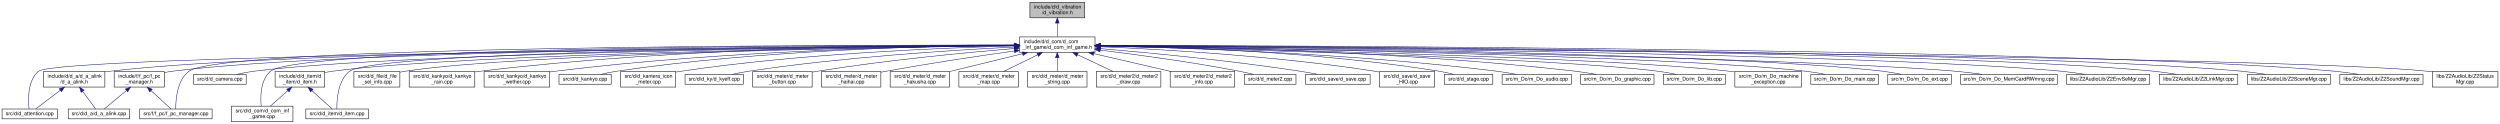
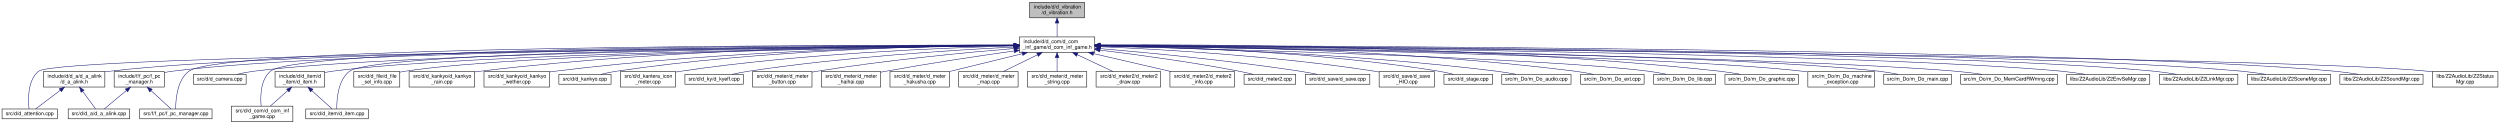
- <svg xmlns="http://www.w3.org/2000/svg" xmlns:xlink="http://www.w3.org/1999/xlink" width="4839pt" height="240pt" viewBox="0.00 0.00 4839.00 240.00">
+ <svg xmlns="http://www.w3.org/2000/svg" xmlns:xlink="http://www.w3.org/1999/xlink" width="4840pt" height="240pt" viewBox="0.00 0.00 4840.00 240.00">
  <g id="graph0" class="graph" transform="scale(1 1) rotate(0) translate(4 236)">
-     <polygon fill="white" stroke="transparent" points="-4,4 -4,-236 4835,-236 4835,4 -4,4" />
+     <polygon fill="white" stroke="transparent" points="-4,4 -4,-236 4836,-236 4836,4 -4,4" />
    <g id="node1" class="node">
      <g id="a_node1">
        <a xlink:title=" ">
          <polygon fill="#bfbfbf" stroke="black" points="1989.5,-201.5 1989.5,-231.5 2095.5,-231.5 2095.5,-201.5 1989.5,-201.5" />
          <text text-anchor="start" x="1997.5" y="-219.5" font-family="Helvetica,sans-Serif" font-size="10.00">include/d/d_vibration</text>
          <text text-anchor="middle" x="2042.5" y="-208.5" font-family="Helvetica,sans-Serif" font-size="10.00">/d_vibration.h</text>
        </a>
      </g>
    </g>
    <g id="node2" class="node">
      <g id="a_node2">
        <a xlink:href="d__com__inf__game_8h.html" target="_top" xlink:title=" ">
          <polygon fill="white" stroke="black" points="1969.5,-134.5 1969.5,-164.5 2115.5,-164.5 2115.5,-134.5 1969.5,-134.5" />
          <text text-anchor="start" x="1977.5" y="-152.5" font-family="Helvetica,sans-Serif" font-size="10.00">include/d/d_com/d_com</text>
          <text text-anchor="middle" x="2042.5" y="-141.5" font-family="Helvetica,sans-Serif" font-size="10.00">_inf_game/d_com_inf_game.h</text>
        </a>
      </g>
    </g>
    <g id="edge1" class="edge">
      <path fill="none" stroke="midnightblue" d="M2042.5,-191.11C2042.5,-182.15 2042.5,-172.32 2042.5,-164.58" />
      <polygon fill="midnightblue" stroke="midnightblue" points="2039,-191.4 2042.5,-201.4 2046,-191.4 2039,-191.4" />
    </g>
    <g id="node3" class="node">
      <g id="a_node3">
        <a xlink:href="d__attention_8cpp.html" target="_top" xlink:title=" ">
          <polygon fill="white" stroke="black" points="0,-6 0,-25 107,-25 107,-6 0,-6" />
          <text text-anchor="middle" x="53.5" y="-13" font-family="Helvetica,sans-Serif" font-size="10.00">src/d/d_attention.cpp</text>
        </a>
      </g>
    </g>
    <g id="edge2" class="edge">
      <path fill="none" stroke="midnightblue" d="M1959.32,-147.77C1589.06,-144.34 107.31,-128.71 70.5,-98 48.86,-79.94 50.32,-42.11 52.25,-25.1" />
      <polygon fill="midnightblue" stroke="midnightblue" points="1959.39,-151.27 1969.43,-147.86 1959.46,-144.27 1959.39,-151.27" />
    </g>
    <g id="node4" class="node">
      <g id="a_node4">
        <a xlink:href="d__camera_8cpp.html" target="_top" xlink:title=" ">
          <polygon fill="white" stroke="black" points="370.5,-73 370.5,-92 472.5,-92 472.5,-73 370.5,-73" />
          <text text-anchor="middle" x="421.5" y="-80" font-family="Helvetica,sans-Serif" font-size="10.00">src/d/d_camera.cpp</text>
        </a>
      </g>
    </g>
    <g id="edge3" class="edge">
      <path fill="none" stroke="midnightblue" d="M1959.06,-147.85C1679.18,-145.35 775.2,-134.56 486.5,-98 475.83,-96.65 464.34,-94.37 454.02,-92.01" />
      <polygon fill="midnightblue" stroke="midnightblue" points="1959.11,-151.35 1969.14,-147.94 1959.18,-144.35 1959.11,-151.35" />
    </g>
    <g id="node5" class="node">
      <g id="a_node5">
        <a xlink:href="d__com__inf__game_8cpp.html" target="_top" xlink:title=" ">
          <polygon fill="white" stroke="black" points="444,-0.5 444,-30.5 563,-30.5 563,-0.5 444,-0.5" />
          <text text-anchor="start" x="452" y="-18.5" font-family="Helvetica,sans-Serif" font-size="10.00">src/d/d_com/d_com_inf</text>
          <text text-anchor="middle" x="503.5" y="-7.5" font-family="Helvetica,sans-Serif" font-size="10.00">_game.cpp</text>
        </a>
      </g>
    </g>
    <g id="edge4" class="edge">
      <path fill="none" stroke="midnightblue" d="M1958.97,-148.58C1648.32,-148.52 574.61,-144.9 519.5,-98 500.17,-81.55 499.86,-49.2 501.55,-30.58" />
      <polygon fill="midnightblue" stroke="midnightblue" points="1959.26,-152.08 1969.26,-148.58 1959.26,-145.08 1959.26,-152.08" />
    </g>
    <g id="node6" class="node">
      <g id="a_node6">
        <a xlink:href="d__file__sel__info_8cpp.html" target="_top" xlink:title=" ">
          <polygon fill="white" stroke="black" points="681,-67.5 681,-97.5 770,-97.5 770,-67.5 681,-67.5" />
          <text text-anchor="start" x="689" y="-85.5" font-family="Helvetica,sans-Serif" font-size="10.00">src/d/d_file/d_file</text>
          <text text-anchor="middle" x="725.5" y="-74.5" font-family="Helvetica,sans-Serif" font-size="10.00">_sel_info.cpp</text>
        </a>
      </g>
    </g>
    <g id="edge5" class="edge">
      <path fill="none" stroke="midnightblue" d="M1958.98,-147.58C1715.28,-144.52 1007.94,-132.79 779.5,-98 776.43,-97.53 773.28,-96.95 770.13,-96.3" />
      <polygon fill="midnightblue" stroke="midnightblue" points="1959.14,-151.08 1969.19,-147.71 1959.23,-144.08 1959.14,-151.08" />
    </g>
    <g id="node7" class="node">
      <g id="a_node7">
        <a xlink:href="d__item_8cpp.html" target="_top" xlink:title=" ">
          <polygon fill="white" stroke="black" points="588,-6 588,-25 709,-25 709,-6 588,-6" />
          <text text-anchor="middle" x="648.5" y="-13" font-family="Helvetica,sans-Serif" font-size="10.00">src/d/d_item/d_item.cpp</text>
        </a>
      </g>
    </g>
    <g id="edge6" class="edge">
      <path fill="none" stroke="midnightblue" d="M1959.07,-148.09C1669.62,-146.33 723.4,-137.56 672.5,-98 649.79,-80.35 647.75,-42.3 648.07,-25.17" />
      <polygon fill="midnightblue" stroke="midnightblue" points="1959.07,-151.59 1969.09,-148.15 1959.11,-144.59 1959.07,-151.59" />
    </g>
    <g id="node8" class="node">
      <g id="a_node8">
        <a xlink:href="d__kankyo__rain_8cpp.html" target="_top" xlink:title=" ">
          <polygon fill="white" stroke="black" points="788,-67.5 788,-97.5 915,-97.5 915,-67.5 788,-67.5" />
          <text text-anchor="start" x="796" y="-85.5" font-family="Helvetica,sans-Serif" font-size="10.00">src/d/d_kankyo/d_kankyo</text>
          <text text-anchor="middle" x="851.5" y="-74.5" font-family="Helvetica,sans-Serif" font-size="10.00">_rain.cpp</text>
        </a>
      </g>
    </g>
    <g id="edge7" class="edge">
      <path fill="none" stroke="midnightblue" d="M1958.99,-149.02C1772.65,-149.25 1309.03,-144.6 924.5,-98 921.42,-97.63 918.28,-97.2 915.11,-96.72" />
      <polygon fill="midnightblue" stroke="midnightblue" points="1959.27,-152.52 1969.26,-149 1959.26,-145.52 1959.27,-152.52" />
    </g>
    <g id="node9" class="node">
      <g id="a_node9">
        <a xlink:href="d__kankyo__wether_8cpp.html" target="_top" xlink:title=" ">
          <polygon fill="white" stroke="black" points="933,-67.5 933,-97.5 1060,-97.5 1060,-67.5 933,-67.5" />
          <text text-anchor="start" x="941" y="-85.5" font-family="Helvetica,sans-Serif" font-size="10.00">src/d/d_kankyo/d_kankyo</text>
          <text text-anchor="middle" x="996.5" y="-74.5" font-family="Helvetica,sans-Serif" font-size="10.00">_wether.cpp</text>
        </a>
      </g>
    </g>
    <g id="edge8" class="edge">
      <path fill="none" stroke="midnightblue" d="M1959.2,-148.21C1790.59,-146.75 1397.05,-138.81 1069.5,-98 1066.42,-97.62 1063.28,-97.18 1060.11,-96.7" />
      <polygon fill="midnightblue" stroke="midnightblue" points="1959.23,-151.71 1969.25,-148.3 1959.28,-144.72 1959.23,-151.71" />
    </g>
    <g id="node10" class="node">
      <g id="a_node10">
        <a xlink:href="d__kankyo_8cpp.html" target="_top" xlink:title=" ">
          <polygon fill="white" stroke="black" points="1078,-73 1078,-92 1179,-92 1179,-73 1078,-73" />
          <text text-anchor="middle" x="1128.5" y="-80" font-family="Helvetica,sans-Serif" font-size="10.00">src/d/d_kankyo.cpp</text>
        </a>
      </g>
    </g>
    <g id="edge9" class="edge">
      <path fill="none" stroke="midnightblue" d="M1958.93,-148.48C1805.45,-147.35 1468.7,-139.8 1188.5,-98 1178.85,-96.56 1168.49,-94.31 1159.12,-92.01" />
      <polygon fill="midnightblue" stroke="midnightblue" points="1959.2,-151.98 1969.22,-148.55 1959.24,-144.98 1959.2,-151.98" />
    </g>
    <g id="node11" class="node">
      <g id="a_node11">
        <a xlink:href="d__kantera__icon__meter_8cpp.html" target="_top" xlink:title=" ">
          <polygon fill="white" stroke="black" points="1197,-67.5 1197,-97.5 1304,-97.5 1304,-67.5 1197,-67.5" />
          <text text-anchor="start" x="1205" y="-85.5" font-family="Helvetica,sans-Serif" font-size="10.00">src/d/d_kantera_icon</text>
          <text text-anchor="middle" x="1250.5" y="-74.5" font-family="Helvetica,sans-Serif" font-size="10.00">_meter.cpp</text>
        </a>
      </g>
    </g>
    <g id="edge10" class="edge">
      <path fill="none" stroke="midnightblue" d="M1959.07,-146.97C1823.14,-143.54 1545.71,-132.55 1313.5,-98 1310.39,-97.54 1307.21,-97 1304.01,-96.42" />
      <polygon fill="midnightblue" stroke="midnightblue" points="1959.32,-150.48 1969.4,-147.23 1959.49,-143.48 1959.32,-150.48" />
    </g>
    <g id="node12" class="node">
      <g id="a_node12">
        <a xlink:href="d__kyeff_8cpp.html" target="_top" xlink:title=" ">
          <polygon fill="white" stroke="black" points="1322,-73 1322,-92 1435,-92 1435,-73 1322,-73" />
          <text text-anchor="middle" x="1378.5" y="-80" font-family="Helvetica,sans-Serif" font-size="10.00">src/d/d_ky/d_kyeff.cpp</text>
        </a>
      </g>
    </g>
    <g id="edge11" class="edge">
      <path fill="none" stroke="midnightblue" d="M1959.2,-144.94C1843.28,-139.2 1626.99,-125.63 1444.5,-98 1434.29,-96.45 1423.3,-94.26 1413.28,-92.04" />
      <polygon fill="midnightblue" stroke="midnightblue" points="1959.26,-148.45 1969.42,-145.44 1959.6,-141.46 1959.26,-148.45" />
    </g>
    <g id="node13" class="node">
      <g id="a_node13">
        <a xlink:href="d__meter__button_8cpp.html" target="_top" xlink:title=" ">
          <polygon fill="white" stroke="black" points="1453,-67.5 1453,-97.5 1568,-97.5 1568,-67.5 1453,-67.5" />
          <text text-anchor="start" x="1461" y="-85.5" font-family="Helvetica,sans-Serif" font-size="10.00">src/d/d_meter/d_meter</text>
          <text text-anchor="middle" x="1510.5" y="-74.5" font-family="Helvetica,sans-Serif" font-size="10.00">_button.cpp</text>
        </a>
      </g>
    </g>
    <g id="edge12" class="edge">
      <path fill="none" stroke="midnightblue" d="M1959.06,-142.09C1865.72,-134.31 1710.2,-119.5 1577.5,-98 1574.45,-97.51 1571.32,-96.96 1568.17,-96.38" />
      <polygon fill="midnightblue" stroke="midnightblue" points="1959.04,-145.6 1969.29,-142.94 1959.61,-138.63 1959.04,-145.6" />
    </g>
    <g id="node14" class="node">
      <g id="a_node14">
        <a xlink:href="d__meter__haihai_8cpp.html" target="_top" xlink:title=" ">
          <polygon fill="white" stroke="black" points="1586,-67.5 1586,-97.5 1701,-97.5 1701,-67.5 1586,-67.5" />
          <text text-anchor="start" x="1594" y="-85.5" font-family="Helvetica,sans-Serif" font-size="10.00">src/d/d_meter/d_meter</text>
          <text text-anchor="middle" x="1643.5" y="-74.5" font-family="Helvetica,sans-Serif" font-size="10.00">_haihai.cpp</text>
        </a>
      </g>
    </g>
    <g id="edge13" class="edge">
      <path fill="none" stroke="midnightblue" d="M1959.3,-137.31C1892,-127.9 1794.9,-113.54 1710.5,-98 1707.46,-97.44 1704.34,-96.84 1701.2,-96.23" />
      <polygon fill="midnightblue" stroke="midnightblue" points="1959.03,-140.8 1969.42,-138.72 1960,-133.87 1959.03,-140.8" />
    </g>
    <g id="node15" class="node">
      <g id="a_node15">
        <a xlink:href="d__meter__hakusha_8cpp.html" target="_top" xlink:title=" ">
          <polygon fill="white" stroke="black" points="1719,-67.5 1719,-97.5 1834,-97.5 1834,-67.5 1719,-67.5" />
          <text text-anchor="start" x="1727" y="-85.5" font-family="Helvetica,sans-Serif" font-size="10.00">src/d/d_meter/d_meter</text>
          <text text-anchor="middle" x="1776.5" y="-74.5" font-family="Helvetica,sans-Serif" font-size="10.00">_hakusha.cpp</text>
        </a>
      </g>
    </g>
    <g id="edge14" class="edge">
      <path fill="none" stroke="midnightblue" d="M1975.19,-132.05C1931.7,-121.43 1875.7,-107.74 1834.25,-97.61" />
      <polygon fill="midnightblue" stroke="midnightblue" points="1974.56,-135.5 1985.11,-134.48 1976.23,-128.7 1974.56,-135.5" />
    </g>
    <g id="node16" class="node">
      <g id="a_node16">
        <a xlink:href="d__meter__map_8cpp.html" target="_top" xlink:title=" ">
          <polygon fill="white" stroke="black" points="1852,-67.5 1852,-97.5 1967,-97.5 1967,-67.5 1852,-67.5" />
          <text text-anchor="start" x="1860" y="-85.5" font-family="Helvetica,sans-Serif" font-size="10.00">src/d/d_meter/d_meter</text>
          <text text-anchor="middle" x="1909.5" y="-74.5" font-family="Helvetica,sans-Serif" font-size="10.00">_map.cpp</text>
        </a>
      </g>
    </g>
    <g id="edge15" class="edge">
      <path fill="none" stroke="midnightblue" d="M2004.63,-129.99C1983.55,-119.69 1957.72,-107.07 1938.3,-97.58" />
      <polygon fill="midnightblue" stroke="midnightblue" points="2003.12,-133.15 2013.64,-134.4 2006.19,-126.86 2003.12,-133.15" />
    </g>
    <g id="node17" class="node">
      <g id="a_node17">
        <a xlink:href="d__meter__string_8cpp.html" target="_top" xlink:title=" ">
          <polygon fill="white" stroke="black" points="1985,-67.5 1985,-97.5 2100,-97.5 2100,-67.5 1985,-67.5" />
          <text text-anchor="start" x="1993" y="-85.5" font-family="Helvetica,sans-Serif" font-size="10.00">src/d/d_meter/d_meter</text>
          <text text-anchor="middle" x="2042.5" y="-74.5" font-family="Helvetica,sans-Serif" font-size="10.00">_string.cpp</text>
        </a>
      </g>
    </g>
    <g id="edge16" class="edge">
      <path fill="none" stroke="midnightblue" d="M2042.5,-124.11C2042.5,-115.15 2042.5,-105.32 2042.5,-97.58" />
      <polygon fill="midnightblue" stroke="midnightblue" points="2039,-124.4 2042.5,-134.4 2046,-124.4 2039,-124.4" />
    </g>
    <g id="node18" class="node">
      <g id="a_node18">
        <a xlink:href="d__meter2__draw_8cpp.html" target="_top" xlink:title=" ">
          <polygon fill="white" stroke="black" points="2118,-67.5 2118,-97.5 2243,-97.5 2243,-67.5 2118,-67.5" />
          <text text-anchor="start" x="2126" y="-85.5" font-family="Helvetica,sans-Serif" font-size="10.00">src/d/d_meter2/d_meter2</text>
          <text text-anchor="middle" x="2180.5" y="-74.5" font-family="Helvetica,sans-Serif" font-size="10.00">_draw.cpp</text>
        </a>
      </g>
    </g>
    <g id="edge17" class="edge">
      <path fill="none" stroke="midnightblue" d="M2081.5,-130.13C2103.43,-119.8 2130.37,-107.11 2150.61,-97.58" />
      <polygon fill="midnightblue" stroke="midnightblue" points="2080,-126.97 2072.44,-134.4 2082.98,-133.3 2080,-126.97" />
    </g>
    <g id="node19" class="node">
      <g id="a_node19">
        <a xlink:href="d__meter2__info_8cpp.html" target="_top" xlink:title=" ">
          <polygon fill="white" stroke="black" points="2261,-67.5 2261,-97.5 2386,-97.5 2386,-67.5 2261,-67.5" />
          <text text-anchor="start" x="2269" y="-85.5" font-family="Helvetica,sans-Serif" font-size="10.00">src/d/d_meter2/d_meter2</text>
          <text text-anchor="middle" x="2323.5" y="-74.5" font-family="Helvetica,sans-Serif" font-size="10.00">_info.cpp</text>
        </a>
      </g>
    </g>
    <g id="edge18" class="edge">
      <path fill="none" stroke="midnightblue" d="M2113.03,-132.19C2159.05,-121.54 2218.52,-107.78 2262.5,-97.61" />
      <polygon fill="midnightblue" stroke="midnightblue" points="2112.08,-128.81 2103.13,-134.48 2113.66,-135.63 2112.08,-128.81" />
    </g>
    <g id="node20" class="node">
      <g id="a_node20">
        <a xlink:href="d__meter2_8cpp.html" target="_top" xlink:title=" ">
          <polygon fill="white" stroke="black" points="2404.5,-73 2404.5,-92 2504.5,-92 2504.5,-73 2404.5,-73" />
          <text text-anchor="middle" x="2454.5" y="-80" font-family="Helvetica,sans-Serif" font-size="10.00">src/d/d_meter2.cpp</text>
        </a>
      </g>
    </g>
    <g id="edge19" class="edge">
      <path fill="none" stroke="midnightblue" d="M2125.86,-138.93C2197.64,-130.14 2303.83,-115.78 2395.5,-98 2404.2,-96.31 2413.54,-94.17 2422.17,-92.06" />
      <polygon fill="midnightblue" stroke="midnightblue" points="2125.03,-135.51 2115.53,-140.19 2125.88,-142.46 2125.03,-135.51" />
    </g>
    <g id="node21" class="node">
      <g id="a_node21">
        <a xlink:href="d__save_8cpp.html" target="_top" xlink:title=" ">
          <polygon fill="white" stroke="black" points="2523,-73 2523,-92 2648,-92 2648,-73 2523,-73" />
          <text text-anchor="middle" x="2585.5" y="-80" font-family="Helvetica,sans-Serif" font-size="10.00">src/d/d_save/d_save.cpp</text>
        </a>
      </g>
    </g>
    <g id="edge20" class="edge">
      <path fill="none" stroke="midnightblue" d="M2125.85,-141.9C2220.22,-133.88 2378.41,-118.8 2513.5,-98 2524.21,-96.35 2535.75,-94.2 2546.38,-92.06" />
      <polygon fill="midnightblue" stroke="midnightblue" points="2125.46,-138.42 2115.79,-142.74 2126.05,-145.39 2125.46,-138.42" />
    </g>
    <g id="node22" class="node">
      <g id="a_node22">
        <a xlink:href="d__save__HIO_8cpp.html" target="_top" xlink:title=" ">
          <polygon fill="white" stroke="black" points="2666,-67.5 2666,-97.5 2773,-97.5 2773,-67.5 2666,-67.5" />
          <text text-anchor="start" x="2674" y="-85.5" font-family="Helvetica,sans-Serif" font-size="10.00">src/d/d_save/d_save</text>
          <text text-anchor="middle" x="2719.5" y="-74.5" font-family="Helvetica,sans-Serif" font-size="10.00">_HIO.cpp</text>
        </a>
      </g>
    </g>
    <g id="edge21" class="edge">
      <path fill="none" stroke="midnightblue" d="M2125.92,-145.56C2244.62,-140.49 2468.8,-127.65 2657.5,-98 2660.23,-97.57 2663.02,-97.09 2665.83,-96.56" />
      <polygon fill="midnightblue" stroke="midnightblue" points="2125.66,-142.07 2115.81,-145.98 2125.95,-149.06 2125.66,-142.07" />
    </g>
    <g id="node23" class="node">
      <g id="a_node23">
        <a xlink:href="d__stage_8cpp.html" target="_top" xlink:title=" ">
          <polygon fill="white" stroke="black" points="2791.5,-73 2791.5,-92 2885.5,-92 2885.5,-73 2791.5,-73" />
          <text text-anchor="middle" x="2838.5" y="-80" font-family="Helvetica,sans-Serif" font-size="10.00">src/d/d_stage.cpp</text>
        </a>
      </g>
    </g>
    <g id="edge22" class="edge">
      <path fill="none" stroke="midnightblue" d="M2125.8,-147.83C2263.4,-145.6 2546.42,-136.28 2782.5,-98 2791.42,-96.55 2800.99,-94.33 2809.65,-92.06" />
      <polygon fill="midnightblue" stroke="midnightblue" points="2125.69,-144.33 2115.75,-147.98 2125.8,-151.33 2125.69,-144.33" />
    </g>
    <g id="node24" class="node">
      <g id="a_node24">
        <a xlink:href="f__pc__manager_8cpp.html" target="_top" xlink:title=" ">
          <polygon fill="white" stroke="black" points="266.5,-6 266.5,-25 406.5,-25 406.5,-6 266.5,-6" />
          <text text-anchor="middle" x="336.5" y="-13" font-family="Helvetica,sans-Serif" font-size="10.00">src/f/f_pc/f_pc_manager.cpp</text>
        </a>
      </g>
    </g>
    <g id="edge23" class="edge">
      <path fill="none" stroke="midnightblue" d="M1958.93,-148.67C1628.17,-149 425.54,-146.84 361.5,-98 338.55,-80.5 336.06,-42.37 336.17,-25.2" />
      <polygon fill="midnightblue" stroke="midnightblue" points="1959.4,-152.17 1969.39,-148.66 1959.39,-145.17 1959.4,-152.17" />
    </g>
    <g id="node25" class="node">
      <g id="a_node25">
        <a xlink:href="m__Do__audio_8cpp.html" target="_top" xlink:title=" ">
          <polygon fill="white" stroke="black" points="2903.5,-73 2903.5,-92 3037.5,-92 3037.5,-73 2903.5,-73" />
          <text text-anchor="middle" x="2970.5" y="-80" font-family="Helvetica,sans-Serif" font-size="10.00">src/m_Do/m_Do_audio.cpp</text>
        </a>
      </g>
    </g>
    <g id="edge24" class="edge">
      <path fill="none" stroke="midnightblue" d="M2125.98,-147.13C2278.95,-143.82 2614.21,-132.9 2894.5,-98 2906.36,-96.52 2919.16,-94.32 2930.82,-92.08" />
      <polygon fill="midnightblue" stroke="midnightblue" points="2125.66,-143.64 2115.73,-147.35 2125.8,-150.63 2125.66,-143.64" />
    </g>
    <g id="node26" class="node">
      <g id="a_node26">
-         <a xlink:href="m__Do__graphic_8cpp.html" target="_top" xlink:title=" ">
-           <polygon fill="white" stroke="black" points="3055.5,-73 3055.5,-92 3197.5,-92 3197.5,-73 3055.5,-73" />
-           <text text-anchor="middle" x="3126.5" y="-80" font-family="Helvetica,sans-Serif" font-size="10.00">src/m_Do/m_Do_graphic.cpp</text>
+         <a xlink:href="m__Do__ext_8cpp.html" target="_top" xlink:title=" ">
+           <polygon fill="white" stroke="black" points="3056,-73 3056,-92 3179,-92 3179,-73 3056,-73" />
+           <text text-anchor="middle" x="3117.5" y="-80" font-family="Helvetica,sans-Serif" font-size="10.00">src/m_Do/m_Do_ext.cpp</text>
        </a>
      </g>
    </g>
    <g id="edge25" class="edge">
-       <path fill="none" stroke="midnightblue" d="M2125.53,-147.94C2297.78,-145.99 2706.31,-137.22 3046.5,-98 3059.12,-96.55 3072.75,-94.32 3085.13,-92.05" />
-       <polygon fill="midnightblue" stroke="midnightblue" points="2125.48,-144.44 2115.52,-148.05 2125.56,-151.44 2125.48,-144.44" />
+       <path fill="none" stroke="midnightblue" d="M2125.61,-148.56C2298,-147.74 2706.76,-140.99 3046.5,-98 3057.86,-96.56 3070.11,-94.32 3081.19,-92.02" />
+       <polygon fill="midnightblue" stroke="midnightblue" points="2125.57,-145.06 2115.59,-148.6 2125.6,-152.06 2125.57,-145.06" />
    </g>
    <g id="node27" class="node">
      <g id="a_node27">
        <a xlink:href="m__Do__lib_8cpp.html" target="_top" xlink:title=" ">
-           <polygon fill="white" stroke="black" points="3215.5,-73 3215.5,-92 3335.5,-92 3335.5,-73 3215.5,-73" />
-           <text text-anchor="middle" x="3275.5" y="-80" font-family="Helvetica,sans-Serif" font-size="10.00">src/m_Do/m_Do_lib.cpp</text>
+           <polygon fill="white" stroke="black" points="3197.5,-73 3197.5,-92 3317.5,-92 3317.5,-73 3197.5,-73" />
+           <text text-anchor="middle" x="3257.5" y="-80" font-family="Helvetica,sans-Serif" font-size="10.00">src/m_Do/m_Do_lib.cpp</text>
        </a>
      </g>
    </g>
    <g id="edge26" class="edge">
-       <path fill="none" stroke="midnightblue" d="M2126.09,-146.65C2356.46,-141.28 2997.24,-124.35 3206.5,-98 3217.55,-96.61 3229.47,-94.37 3240.23,-92.07" />
-       <polygon fill="midnightblue" stroke="midnightblue" points="2125.68,-143.16 2115.76,-146.89 2125.84,-150.16 2125.68,-143.16" />
+       <path fill="none" stroke="midnightblue" d="M2126.01,-146.59C2353.84,-141.1 2982.84,-123.96 3188.5,-98 3199.55,-96.6 3211.46,-94.37 3222.23,-92.07" />
+       <polygon fill="midnightblue" stroke="midnightblue" points="2125.7,-143.1 2115.79,-146.83 2125.87,-150.09 2125.7,-143.1" />
    </g>
    <g id="node28" class="node">
      <g id="a_node28">
-         <a xlink:href="m__Do__machine__exception_8cpp.html" target="_top" xlink:title=" ">
-           <polygon fill="white" stroke="black" points="3354,-67.5 3354,-97.5 3483,-97.5 3483,-67.5 3354,-67.5" />
-           <text text-anchor="start" x="3362" y="-85.5" font-family="Helvetica,sans-Serif" font-size="10.00">src/m_Do/m_Do_machine</text>
-           <text text-anchor="middle" x="3418.5" y="-74.5" font-family="Helvetica,sans-Serif" font-size="10.00">_exception.cpp</text>
+         <a xlink:href="m__Do__graphic_8cpp.html" target="_top" xlink:title=" ">
+           <polygon fill="white" stroke="black" points="3335.5,-73 3335.5,-92 3477.5,-92 3477.5,-73 3335.5,-73" />
+           <text text-anchor="middle" x="3406.5" y="-80" font-family="Helvetica,sans-Serif" font-size="10.00">src/m_Do/m_Do_graphic.cpp</text>
        </a>
      </g>
    </g>
    <g id="edge27" class="edge">
-       <path fill="none" stroke="midnightblue" d="M2125.94,-146.95C2374.44,-142.08 3107.09,-125.69 3344.5,-98 3347.49,-97.65 3350.54,-97.25 3353.62,-96.8" />
-       <polygon fill="midnightblue" stroke="midnightblue" points="2125.82,-143.45 2115.89,-147.15 2125.95,-150.45 2125.82,-143.45" />
+       <path fill="none" stroke="midnightblue" d="M2125.6,-149.25C2330.36,-150.22 2875.36,-147.51 3326.5,-98 3339.27,-96.6 3353.07,-94.36 3365.55,-92.06" />
+       <polygon fill="midnightblue" stroke="midnightblue" points="2125.54,-145.75 2115.52,-149.2 2125.5,-152.75 2125.54,-145.75" />
    </g>
    <g id="node29" class="node">
      <g id="a_node29">
-         <a xlink:href="m__Do__main_8cpp.html" target="_top" xlink:title=" ">
-           <polygon fill="white" stroke="black" points="3501,-73 3501,-92 3632,-92 3632,-73 3501,-73" />
-           <text text-anchor="middle" x="3566.5" y="-80" font-family="Helvetica,sans-Serif" font-size="10.00">src/m_Do/m_Do_main.cpp</text>
+         <a xlink:href="m__Do__machine__exception_8cpp.html" target="_top" xlink:title=" ">
+           <polygon fill="white" stroke="black" points="3496,-67.5 3496,-97.5 3625,-97.5 3625,-67.5 3496,-67.5" />
+           <text text-anchor="start" x="3504" y="-85.5" font-family="Helvetica,sans-Serif" font-size="10.00">src/m_Do/m_Do_machine</text>
+           <text text-anchor="middle" x="3560.5" y="-74.5" font-family="Helvetica,sans-Serif" font-size="10.00">_exception.cpp</text>
        </a>
      </g>
    </g>
    <g id="edge28" class="edge">
-       <path fill="none" stroke="midnightblue" d="M2125.63,-147.34C2392.37,-143.35 3224.89,-128.68 3492.5,-98 3504.47,-96.63 3517.39,-94.37 3529.03,-92.04" />
-       <polygon fill="midnightblue" stroke="midnightblue" points="2125.57,-143.84 2115.62,-147.49 2125.67,-150.84 2125.57,-143.84" />
+       <path fill="none" stroke="midnightblue" d="M2126.14,-147.32C2392.69,-143.28 3220.28,-128.54 3486.5,-98 3489.49,-97.66 3492.54,-97.26 3495.62,-96.82" />
+       <polygon fill="midnightblue" stroke="midnightblue" points="2125.7,-143.82 2115.76,-147.47 2125.81,-150.82 2125.7,-143.82" />
    </g>
    <g id="node30" class="node">
      <g id="a_node30">
-         <a xlink:href="m__Do__ext_8cpp.html" target="_top" xlink:title=" ">
-           <polygon fill="white" stroke="black" points="3650,-73 3650,-92 3773,-92 3773,-73 3650,-73" />
-           <text text-anchor="middle" x="3711.5" y="-80" font-family="Helvetica,sans-Serif" font-size="10.00">src/m_Do/m_Do_ext.cpp</text>
+         <a xlink:href="m__Do__main_8cpp.html" target="_top" xlink:title=" ">
+           <polygon fill="white" stroke="black" points="3643,-73 3643,-92 3774,-92 3774,-73 3643,-73" />
+           <text text-anchor="middle" x="3708.5" y="-80" font-family="Helvetica,sans-Serif" font-size="10.00">src/m_Do/m_Do_main.cpp</text>
        </a>
      </g>
    </g>
    <g id="edge29" class="edge">
-       <path fill="none" stroke="midnightblue" d="M2125.77,-147.77C2410.44,-144.97 3343.68,-133.28 3641.5,-98 3652.84,-96.66 3665.07,-94.41 3676.08,-92.07" />
-       <polygon fill="midnightblue" stroke="midnightblue" points="2125.48,-144.27 2115.52,-147.87 2125.55,-151.27 2125.48,-144.27" />
+       <path fill="none" stroke="midnightblue" d="M2125.88,-147.64C2409.83,-144.42 3337.97,-131.53 3634.5,-98 3646.47,-96.65 3659.39,-94.39 3671.04,-92.06" />
+       <polygon fill="midnightblue" stroke="midnightblue" points="2125.61,-144.14 2115.65,-147.75 2125.69,-151.14 2125.61,-144.14" />
    </g>
    <g id="node31" class="node">
      <g id="a_node31">
        <a xlink:href="m__Do__MemCardRWmng_8cpp.html" target="_top" xlink:title=" ">
-           <polygon fill="white" stroke="black" points="3791,-73 3791,-92 3978,-92 3978,-73 3791,-73" />
-           <text text-anchor="middle" x="3884.5" y="-80" font-family="Helvetica,sans-Serif" font-size="10.00">src/m_Do/m_Do_MemCardRWmng.cpp</text>
+           <polygon fill="white" stroke="black" points="3792,-73 3792,-92 3979,-92 3979,-73 3792,-73" />
+           <text text-anchor="middle" x="3885.5" y="-80" font-family="Helvetica,sans-Serif" font-size="10.00">src/m_Do/m_Do_MemCardRWmng.cpp</text>
        </a>
      </g>
    </g>
    <g id="edge30" class="edge">
-       <path fill="none" stroke="midnightblue" d="M2126.32,-147.32C2427.58,-142.86 3454.97,-125.94 3782.5,-98 3798.9,-96.6 3816.68,-94.34 3832.74,-92.01" />
-       <polygon fill="midnightblue" stroke="midnightblue" points="2125.86,-143.82 2115.91,-147.47 2125.96,-150.82 2125.86,-143.82" />
+       <path fill="none" stroke="midnightblue" d="M2126.37,-147.32C2427.8,-142.87 3455.78,-125.96 3783.5,-98 3799.9,-96.6 3817.68,-94.34 3833.74,-92.01" />
+       <polygon fill="midnightblue" stroke="midnightblue" points="2125.9,-143.82 2115.95,-147.47 2126,-150.82 2125.9,-143.82" />
    </g>
    <g id="node32" class="node">
      <g id="a_node32">
        <a xlink:href="Z2EnvSeMgr_8cpp.html" target="_top" xlink:title=" ">
-           <polygon fill="white" stroke="black" points="3996,-73 3996,-92 4157,-92 4157,-73 3996,-73" />
-           <text text-anchor="middle" x="4076.5" y="-80" font-family="Helvetica,sans-Serif" font-size="10.00">libs/Z2AudioLib/Z2EnvSeMgr.cpp</text>
+           <polygon fill="white" stroke="black" points="3997,-73 3997,-92 4158,-92 4158,-73 3997,-73" />
+           <text text-anchor="middle" x="4077.5" y="-80" font-family="Helvetica,sans-Serif" font-size="10.00">libs/Z2AudioLib/Z2EnvSeMgr.cpp</text>
        </a>
      </g>
    </g>
    <g id="edge31" class="edge">
-       <path fill="none" stroke="midnightblue" d="M2125.73,-147.84C2448.49,-145.06 3617.8,-132.75 3987.5,-98 4001.84,-96.65 4017.37,-94.4 4031.38,-92.07" />
-       <polygon fill="midnightblue" stroke="midnightblue" points="2125.49,-144.34 2115.52,-147.93 2125.55,-151.34 2125.49,-144.34" />
+       <path fill="none" stroke="midnightblue" d="M2125.77,-147.84C2448.69,-145.07 3618.61,-132.77 3988.5,-98 4002.84,-96.65 4018.37,-94.4 4032.38,-92.07" />
+       <polygon fill="midnightblue" stroke="midnightblue" points="2125.52,-144.35 2115.55,-147.93 2125.58,-151.35 2125.52,-144.35" />
    </g>
    <g id="node33" class="node">
      <g id="a_node33">
        <a xlink:href="Z2LinkMgr_8cpp.html" target="_top" xlink:title=" ">
-           <polygon fill="white" stroke="black" points="4175.5,-73 4175.5,-92 4327.5,-92 4327.5,-73 4175.5,-73" />
-           <text text-anchor="middle" x="4251.5" y="-80" font-family="Helvetica,sans-Serif" font-size="10.00">libs/Z2AudioLib/Z2LinkMgr.cpp</text>
+           <polygon fill="white" stroke="black" points="4176.5,-73 4176.5,-92 4328.5,-92 4328.5,-73 4176.5,-73" />
+           <text text-anchor="middle" x="4252.5" y="-80" font-family="Helvetica,sans-Serif" font-size="10.00">libs/Z2AudioLib/Z2LinkMgr.cpp</text>
        </a>
      </g>
    </g>
    <g id="edge32" class="edge">
-       <path fill="none" stroke="midnightblue" d="M2125.63,-148.14C2466.69,-146.4 3759.87,-137.31 4166.5,-98 4180.36,-96.66 4195.36,-94.38 4208.86,-92.02" />
-       <polygon fill="midnightblue" stroke="midnightblue" points="2125.56,-144.64 2115.58,-148.19 2125.59,-151.64 2125.56,-144.64" />
+       <path fill="none" stroke="midnightblue" d="M2125.67,-148.14C2466.89,-146.41 3760.68,-137.32 4167.5,-98 4181.36,-96.66 4196.36,-94.38 4209.86,-92.02" />
+       <polygon fill="midnightblue" stroke="midnightblue" points="2125.59,-144.64 2115.61,-148.19 2125.63,-151.64 2125.59,-144.64" />
    </g>
    <g id="node34" class="node">
      <g id="a_node34">
        <a xlink:href="Z2SceneMgr_8cpp.html" target="_top" xlink:title=" ">
-           <polygon fill="white" stroke="black" points="4346,-73 4346,-92 4507,-92 4507,-73 4346,-73" />
-           <text text-anchor="middle" x="4426.5" y="-80" font-family="Helvetica,sans-Serif" font-size="10.00">libs/Z2AudioLib/Z2SceneMgr.cpp</text>
+           <polygon fill="white" stroke="black" points="4347,-73 4347,-92 4508,-92 4508,-73 4347,-73" />
+           <text text-anchor="middle" x="4427.5" y="-80" font-family="Helvetica,sans-Serif" font-size="10.00">libs/Z2AudioLib/Z2SceneMgr.cpp</text>
        </a>
      </g>
    </g>
    <g id="edge33" class="edge">
-       <path fill="none" stroke="midnightblue" d="M2125.66,-148.21C2483.56,-146.7 3894.44,-138.28 4336.5,-98 4351.16,-96.66 4367.04,-94.39 4381.33,-92.02" />
-       <polygon fill="midnightblue" stroke="midnightblue" points="2125.62,-144.71 2115.64,-148.25 2125.65,-151.71 2125.62,-144.71" />
+       <path fill="none" stroke="midnightblue" d="M2125.7,-148.21C2483.76,-146.7 3895.25,-138.3 4337.5,-98 4352.16,-96.66 4368.04,-94.39 4382.33,-92.03" />
+       <polygon fill="midnightblue" stroke="midnightblue" points="2125.65,-144.71 2115.67,-148.25 2125.68,-151.71 2125.65,-144.71" />
    </g>
    <g id="node35" class="node">
      <g id="a_node35">
        <a xlink:href="Z2SoundMgr_8cpp.html" target="_top" xlink:title=" ">
-           <polygon fill="white" stroke="black" points="4525,-73 4525,-92 4686,-92 4686,-73 4525,-73" />
-           <text text-anchor="middle" x="4605.5" y="-80" font-family="Helvetica,sans-Serif" font-size="10.00">libs/Z2AudioLib/Z2SoundMgr.cpp</text>
+           <polygon fill="white" stroke="black" points="4526,-73 4526,-92 4687,-92 4687,-73 4526,-73" />
+           <text text-anchor="middle" x="4606.5" y="-80" font-family="Helvetica,sans-Serif" font-size="10.00">libs/Z2AudioLib/Z2SoundMgr.cpp</text>
        </a>
      </g>
    </g>
    <g id="edge34" class="edge">
-       <path fill="none" stroke="midnightblue" d="M2125.9,-148.38C2501.33,-147.59 4037.14,-141.72 4516.5,-98 4531,-96.68 4546.71,-94.4 4560.84,-92.04" />
-       <polygon fill="midnightblue" stroke="midnightblue" points="2125.65,-144.88 2115.66,-148.4 2125.66,-151.88 2125.65,-144.88" />
+       <path fill="none" stroke="midnightblue" d="M2125.93,-148.38C2501.52,-147.6 4037.95,-141.74 4517.5,-98 4532,-96.68 4547.71,-94.4 4561.84,-92.04" />
+       <polygon fill="midnightblue" stroke="midnightblue" points="2125.68,-144.88 2115.69,-148.4 2125.69,-151.88 2125.68,-144.88" />
    </g>
    <g id="node36" class="node">
      <g id="a_node36">
        <a xlink:href="Z2StatusMgr_8cpp.html" target="_top" xlink:title=" ">
-           <polygon fill="white" stroke="black" points="4704,-67.5 4704,-97.5 4831,-97.5 4831,-67.5 4704,-67.5" />
-           <text text-anchor="start" x="4712" y="-85.5" font-family="Helvetica,sans-Serif" font-size="10.00">libs/Z2AudioLib/Z2Status</text>
-           <text text-anchor="middle" x="4767.5" y="-74.5" font-family="Helvetica,sans-Serif" font-size="10.00">Mgr.cpp</text>
+           <polygon fill="white" stroke="black" points="4705,-67.5 4705,-97.5 4832,-97.5 4832,-67.5 4705,-67.5" />
+           <text text-anchor="start" x="4713" y="-85.5" font-family="Helvetica,sans-Serif" font-size="10.00">libs/Z2AudioLib/Z2Status</text>
+           <text text-anchor="middle" x="4768.5" y="-74.5" font-family="Helvetica,sans-Serif" font-size="10.00">Mgr.cpp</text>
        </a>
      </g>
    </g>
    <g id="edge35" class="edge">
-       <path fill="none" stroke="midnightblue" d="M2126.02,-147.8C2547.97,-144.17 4435.43,-126.43 4695.5,-98 4698.29,-97.7 4701.13,-97.34 4703.99,-96.93" />
-       <polygon fill="midnightblue" stroke="midnightblue" points="2125.7,-144.31 2115.73,-147.89 2125.76,-151.31 2125.7,-144.31" />
+       <path fill="none" stroke="midnightblue" d="M2126.05,-147.8C2548.16,-144.17 4436.33,-126.44 4696.5,-98 4699.29,-97.7 4702.13,-97.34 4704.99,-96.93" />
+       <polygon fill="midnightblue" stroke="midnightblue" points="2125.73,-144.31 2115.76,-147.89 2125.79,-151.31 2125.73,-144.31" />
    </g>
    <g id="node37" class="node">
      <g id="a_node37">
        <a xlink:href="d__a__alink_8h.html" target="_top" xlink:title=" ">
          <polygon fill="white" stroke="black" points="80,-67.5 80,-97.5 199,-97.5 199,-67.5 80,-67.5" />
          <text text-anchor="start" x="88" y="-85.5" font-family="Helvetica,sans-Serif" font-size="10.00">include/d/d_a/d_a_alink</text>
          <text text-anchor="middle" x="139.5" y="-74.5" font-family="Helvetica,sans-Serif" font-size="10.00">/d_a_alink.h</text>
        </a>
      </g>
    </g>
    <g id="edge36" class="edge">
      <path fill="none" stroke="midnightblue" d="M1959.04,-148.23C1647.6,-146.89 553.54,-139.3 207.5,-98 204.74,-97.67 201.93,-97.28 199.1,-96.85" />
      <polygon fill="midnightblue" stroke="midnightblue" points="1959.33,-151.73 1969.34,-148.27 1959.36,-144.73 1959.33,-151.73" />
    </g>
    <g id="node39" class="node">
      <g id="a_node39">
        <a xlink:href="d__item_8h.html" target="_top" xlink:title=" ">
          <polygon fill="white" stroke="black" points="528.5,-67.5 528.5,-97.5 624.5,-97.5 624.5,-67.5 528.5,-67.5" />
          <text text-anchor="start" x="536.5" y="-85.5" font-family="Helvetica,sans-Serif" font-size="10.00">include/d/d_item/d</text>
          <text text-anchor="middle" x="576.5" y="-74.5" font-family="Helvetica,sans-Serif" font-size="10.00">_item/d_item.h</text>
        </a>
      </g>
    </g>
    <g id="edge39" class="edge">
      <path fill="none" stroke="midnightblue" d="M1958.87,-147.62C1697.17,-144.52 896.01,-132.41 638.5,-98 634.01,-97.4 629.36,-96.62 624.73,-95.73" />
      <polygon fill="midnightblue" stroke="midnightblue" points="1959.03,-151.12 1969.07,-147.74 1959.11,-144.12 1959.03,-151.12" />
    </g>
    <g id="node40" class="node">
      <g id="a_node40">
        <a xlink:href="f__pc__manager_8h.html" target="_top" xlink:title=" ">
          <polygon fill="white" stroke="black" points="217,-67.5 217,-97.5 314,-97.5 314,-67.5 217,-67.5" />
          <text text-anchor="start" x="225" y="-85.5" font-family="Helvetica,sans-Serif" font-size="10.00">include/f/f_pc/f_pc</text>
          <text text-anchor="middle" x="265.5" y="-74.5" font-family="Helvetica,sans-Serif" font-size="10.00">_manager.h</text>
        </a>
      </g>
    </g>
    <g id="edge42" class="edge">
      <path fill="none" stroke="midnightblue" d="M1958.82,-148.21C1660.43,-146.85 649.31,-139.24 328.5,-98 323.82,-97.4 318.99,-96.6 314.17,-95.7" />
      <polygon fill="midnightblue" stroke="midnightblue" points="1959.12,-151.72 1969.13,-148.26 1959.15,-144.72 1959.12,-151.72" />
    </g>
    <g id="edge37" class="edge">
      <path fill="none" stroke="midnightblue" d="M112.83,-61.34C96.78,-49.21 77.17,-34.39 65,-25.19" />
      <polygon fill="midnightblue" stroke="midnightblue" points="110.75,-64.16 120.84,-67.4 114.97,-58.57 110.75,-64.16" />
    </g>
    <g id="node38" class="node">
      <g id="a_node38">
        <a xlink:href="d__a__alink_8cpp.html" target="_top" xlink:title=" ">
          <polygon fill="white" stroke="black" points="128,-6 128,-25 247,-25 247,-6 128,-6" />
          <text text-anchor="middle" x="187.5" y="-13" font-family="Helvetica,sans-Serif" font-size="10.00">src/d/d_a/d_a_alink.cpp</text>
        </a>
      </g>
    </g>
    <g id="edge38" class="edge">
      <path fill="none" stroke="midnightblue" d="M155.88,-59.32C164.54,-47.6 174.66,-33.88 181.08,-25.19" />
      <polygon fill="midnightblue" stroke="midnightblue" points="153.04,-57.27 149.92,-67.4 158.67,-61.43 153.04,-57.27" />
    </g>
    <g id="edge40" class="edge">
      <path fill="none" stroke="midnightblue" d="M553.03,-60.6C542,-50.78 529.16,-39.34 519.31,-30.58" />
      <polygon fill="midnightblue" stroke="midnightblue" points="550.86,-63.36 560.66,-67.4 555.52,-58.13 550.86,-63.36" />
    </g>
    <g id="edge41" class="edge">
      <path fill="none" stroke="midnightblue" d="M599.57,-60.67C612.86,-48.67 628.87,-34.22 638.87,-25.19" />
      <polygon fill="midnightblue" stroke="midnightblue" points="597.2,-58.1 592.12,-67.4 601.89,-63.29 597.2,-58.1" />
    </g>
-     <g id="edge44" class="edge">
+     <g id="edge43" class="edge">
      <path fill="none" stroke="midnightblue" d="M288.62,-60.34C301.65,-48.4 317.24,-34.14 327,-25.19" />
      <polygon fill="midnightblue" stroke="midnightblue" points="285.92,-58.06 280.91,-67.4 290.65,-63.22 285.92,-58.06" />
    </g>
-     <g id="edge43" class="edge">
+     <g id="edge44" class="edge">
      <path fill="none" stroke="midnightblue" d="M240.51,-60.67C226.1,-48.67 208.76,-34.22 197.93,-25.19" />
      <polygon fill="midnightblue" stroke="midnightblue" points="238.65,-63.68 248.58,-67.4 243.13,-58.31 238.65,-63.68" />
    </g>
  </g>
</svg>
